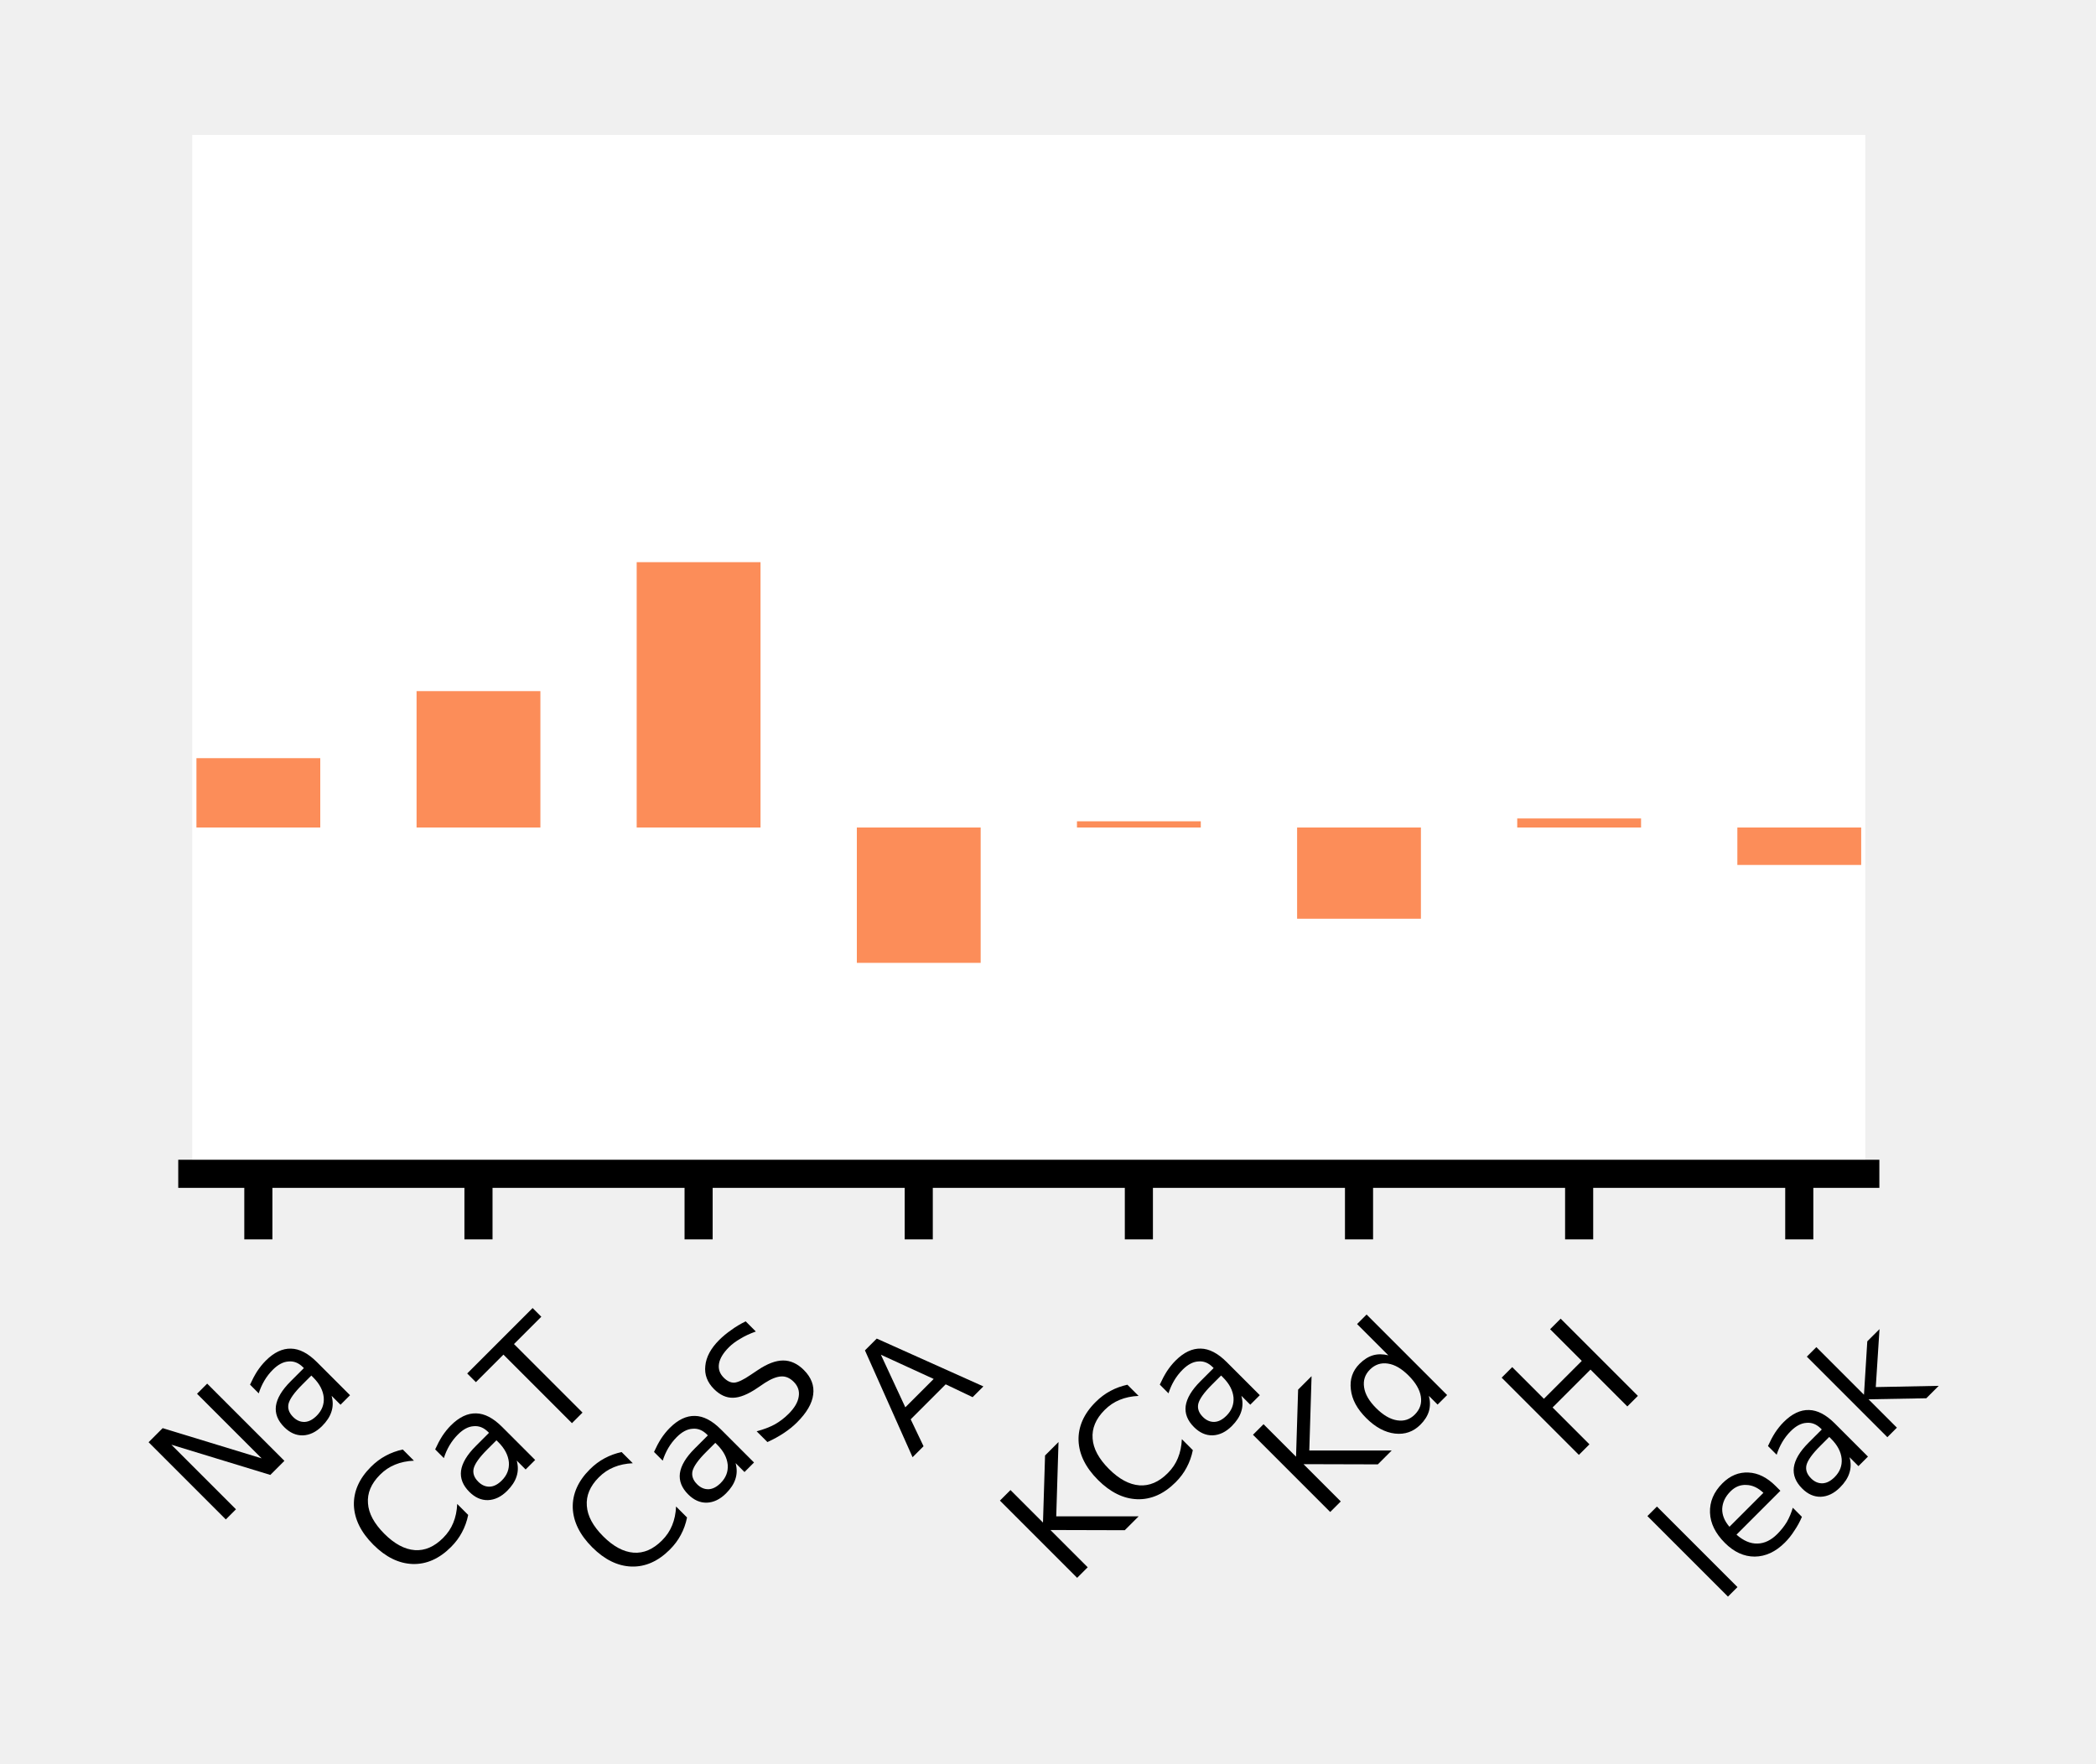
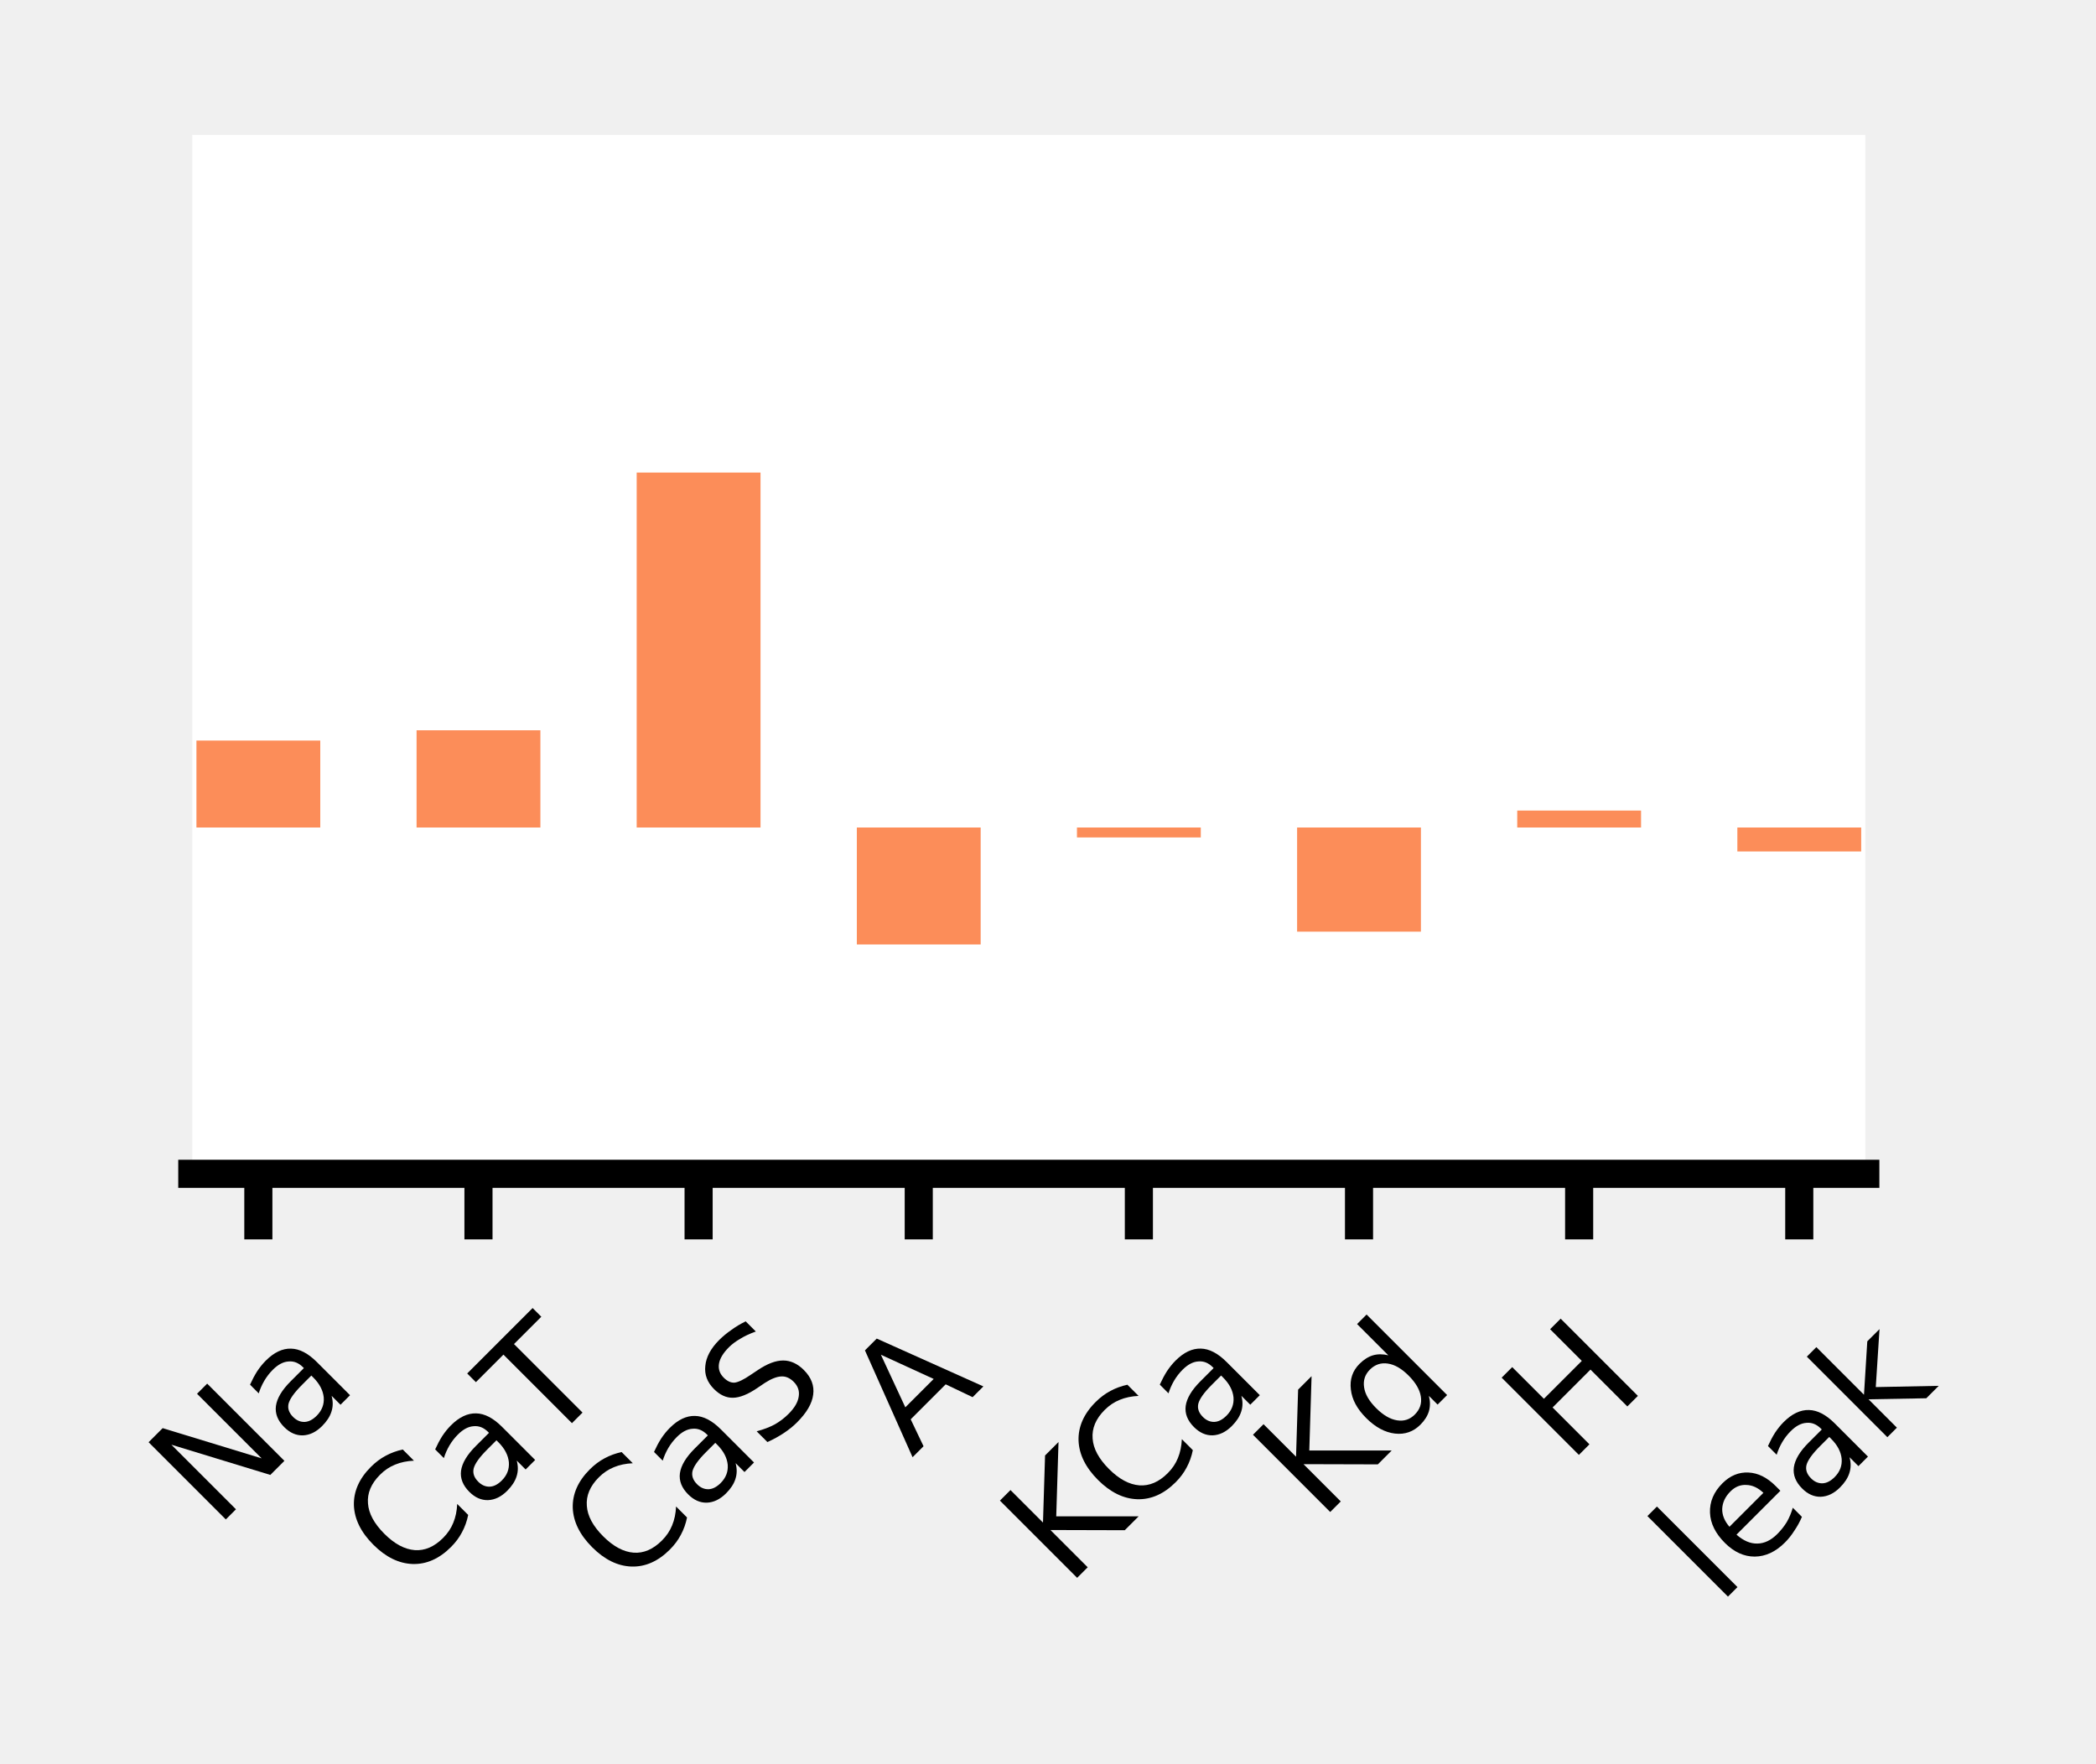
<svg xmlns="http://www.w3.org/2000/svg" xmlns:xlink="http://www.w3.org/1999/xlink" height="94.109pt" version="1.1" viewBox="0 0 111.853 94.109" width="111.853pt">
  <defs>
    <style type="text/css">*{stroke-linecap:butt;stroke-linejoin:round;}</style>
  </defs>
  <g id="figure_1">
    <g id="patch_1">
      <path d="M 0 94.109  L 111.853 94.109  L 111.853 0  L 0 0  z " style="fill:none;" />
    </g>
    <g id="axes_1">
      <g id="patch_2">
        <path d="M 10.262 62.64  L 99.542 62.64  L 99.542 7.2  L 10.262 7.2  z " style="fill:#ffffff;" />
      </g>
      <g id="patch_3">
-         <path clip-path="url(#p41510e3fc1)" d="M 10.483 44.16  L 17.091 44.16  L 17.091 40.459  L 10.483 40.459  z " style="fill:#fc8d59;" />
+         <path clip-path="url(#p301b87bc3a)" d="M 10.483 44.16  L 17.091 44.16  L 17.091 39.52  L 10.483 39.52  z " style="fill:#fc8d59;" />
      </g>
      <g id="patch_4">
-         <path clip-path="url(#p41510e3fc1)" d="M 22.23 44.16  L 28.838 44.16  L 28.838 36.881  L 22.23 36.881  z " style="fill:#fc8d59;" />
+         <path clip-path="url(#p301b87bc3a)" d="M 22.23 44.16  L 28.838 44.16  L 28.838 38.971  L 22.23 38.971  z " style="fill:#fc8d59;" />
      </g>
      <g id="patch_5">
-         <path clip-path="url(#p41510e3fc1)" d="M 33.977 44.16  L 40.585 44.16  L 40.585 30  L 33.977 30  z " style="fill:#fc8d59;" />
+         <path clip-path="url(#p301b87bc3a)" d="M 33.977 44.16  L 40.585 44.16  L 40.585 25.218  L 33.977 25.218  z " style="fill:#fc8d59;" />
      </g>
      <g id="patch_6">
-         <path clip-path="url(#p41510e3fc1)" d="M 45.725 44.16  L 52.333 44.16  L 52.333 51.383  L 45.725 51.383  z " style="fill:#fc8d59;" />
+         <path clip-path="url(#p301b87bc3a)" d="M 45.725 44.16  L 52.333 44.16  L 52.333 50.401  L 45.725 50.401  z " style="fill:#fc8d59;" />
      </g>
      <g id="patch_7">
-         <path clip-path="url(#p41510e3fc1)" d="M 57.472 44.16  L 64.08 44.16  L 64.08 43.828  L 57.472 43.828  z " style="fill:#fc8d59;" />
+         <path clip-path="url(#p301b87bc3a)" d="M 57.472 44.16  L 64.08 44.16  L 64.08 44.69  L 57.472 44.69  z " style="fill:#fc8d59;" />
      </g>
      <g id="patch_8">
-         <path clip-path="url(#p41510e3fc1)" d="M 69.22 44.16  L 75.827 44.16  L 75.827 49.028  L 69.22 49.028  z " style="fill:#fc8d59;" />
+         <path clip-path="url(#p301b87bc3a)" d="M 69.22 44.16  L 75.827 44.16  L 75.827 49.718  L 69.22 49.718  z " style="fill:#fc8d59;" />
      </g>
      <g id="patch_9">
-         <path clip-path="url(#p41510e3fc1)" d="M 80.967 44.16  L 87.575 44.16  L 87.575 43.677  L 80.967 43.677  z " style="fill:#fc8d59;" />
+         <path clip-path="url(#p301b87bc3a)" d="M 80.967 44.16  L 87.575 44.16  L 87.575 43.256  L 80.967 43.256  z " style="fill:#fc8d59;" />
      </g>
      <g id="patch_10">
-         <path clip-path="url(#p41510e3fc1)" d="M 92.714 44.16  L 99.322 44.16  L 99.322 46.158  L 92.714 46.158  z " style="fill:#fc8d59;" />
+         <path clip-path="url(#p301b87bc3a)" d="M 92.714 44.16  L 99.322 44.16  L 99.322 45.438  L 92.714 45.438  z " style="fill:#fc8d59;" />
      </g>
      <g id="matplotlib.axis_1">
        <g id="xtick_1">
          <g id="line2d_1">
            <defs>
-               <path d="M 0 0  L 0 3.5  " id="ma493606de5" style="stroke:#000000;stroke-width:1.5;" />
+               <path d="M 0 0  L 0 3.5  " id="mba214d1a3b" style="stroke:#000000;stroke-width:1.5;" />
            </defs>
            <g>
-               <use style="stroke:#000000;stroke-width:1.5;" x="13.787" xlink:href="#ma493606de5" y="62.64" />
+               <use style="stroke:#000000;stroke-width:1.5;" x="13.787" xlink:href="#mba214d1a3b" y="62.64" />
            </g>
          </g>
          <g id="text_1">
            <text style="font-family:DejaVu Sans;font-size:8px;font-stretch:normal;font-style:normal;font-weight:normal;" transform="translate(11.49832 81.63695)rotate(-45)">Na</text>
          </g>
        </g>
        <g id="xtick_2">
          <g id="line2d_2">
            <g>
-               <use style="stroke:#000000;stroke-width:1.5;" x="25.534" xlink:href="#ma493606de5" y="62.64" />
+               <use style="stroke:#000000;stroke-width:1.5;" x="25.534" xlink:href="#mba214d1a3b" y="62.64" />
            </g>
          </g>
          <g id="text_2">
            <text style="font-family:DejaVu Sans;font-size:8px;font-stretch:normal;font-style:normal;font-weight:normal;" transform="translate(21.65912 84.81009)rotate(-45)">CaT</text>
          </g>
        </g>
        <g id="xtick_3">
          <g id="line2d_3">
            <g>
-               <use style="stroke:#000000;stroke-width:1.5;" x="37.281" xlink:href="#ma493606de5" y="62.64" />
+               <use style="stroke:#000000;stroke-width:1.5;" x="37.281" xlink:href="#mba214d1a3b" y="62.64" />
            </g>
          </g>
          <g id="text_3">
            <text style="font-family:DejaVu Sans;font-size:8px;font-stretch:normal;font-style:normal;font-weight:normal;" transform="translate(33.33843 84.94621)rotate(-45)">CaS</text>
          </g>
        </g>
        <g id="xtick_4">
          <g id="line2d_4">
            <g>
-               <use style="stroke:#000000;stroke-width:1.5;" x="49.029" xlink:href="#ma493606de5" y="62.64" />
+               <use style="stroke:#000000;stroke-width:1.5;" x="49.029" xlink:href="#mba214d1a3b" y="62.64" />
            </g>
          </g>
          <g id="text_4">
            <text style="font-family:DejaVu Sans;font-size:8px;font-stretch:normal;font-style:normal;font-weight:normal;" transform="translate(48.65492 77.80797)rotate(-45)">A</text>
          </g>
        </g>
        <g id="xtick_5">
          <g id="line2d_5">
            <g>
-               <use style="stroke:#000000;stroke-width:1.5;" x="60.776" xlink:href="#ma493606de5" y="62.64" />
+               <use style="stroke:#000000;stroke-width:1.5;" x="60.776" xlink:href="#mba214d1a3b" y="62.64" />
            </g>
          </g>
          <g id="text_5">
            <text style="font-family:DejaVu Sans;font-size:8px;font-stretch:normal;font-style:normal;font-weight:normal;" transform="translate(56.92951 84.75352)rotate(-45)">KCa</text>
          </g>
        </g>
        <g id="xtick_6">
          <g id="line2d_6">
            <g>
-               <use style="stroke:#000000;stroke-width:1.5;" x="72.524" xlink:href="#ma493606de5" y="62.64" />
+               <use style="stroke:#000000;stroke-width:1.5;" x="72.524" xlink:href="#mba214d1a3b" y="62.64" />
            </g>
          </g>
          <g id="text_6">
            <text style="font-family:DejaVu Sans;font-size:8px;font-stretch:normal;font-style:normal;font-weight:normal;" transform="translate(70.43404 81.2392)rotate(-45)">Kd</text>
          </g>
        </g>
        <g id="xtick_7">
          <g id="line2d_7">
            <g>
-               <use style="stroke:#000000;stroke-width:1.5;" x="84.271" xlink:href="#ma493606de5" y="62.64" />
+               <use style="stroke:#000000;stroke-width:1.5;" x="84.271" xlink:href="#mba214d1a3b" y="62.64" />
            </g>
          </g>
          <g id="text_7">
            <text style="font-family:DejaVu Sans;font-size:8px;font-stretch:normal;font-style:normal;font-weight:normal;" transform="translate(83.70478 78.19246)rotate(-45)">H</text>
          </g>
        </g>
        <g id="xtick_8">
          <g id="line2d_8">
            <g>
-               <use style="stroke:#000000;stroke-width:1.5;" x="96.018" xlink:href="#ma493606de5" y="62.64" />
+               <use style="stroke:#000000;stroke-width:1.5;" x="96.018" xlink:href="#mba214d1a3b" y="62.64" />
            </g>
          </g>
          <g id="text_8">
            <text style="font-family:DejaVu Sans;font-size:8px;font-stretch:normal;font-style:normal;font-weight:normal;" transform="translate(91.68195 85.73287)rotate(-45)">leak</text>
          </g>
        </g>
      </g>
      <g id="matplotlib.axis_2" />
      <g id="patch_11">
        <path d="M 10.262 62.64  L 99.542 62.64  " style="fill:none;stroke:#000000;stroke-linecap:square;stroke-linejoin:miter;stroke-width:1.5;" />
      </g>
    </g>
  </g>
  <defs>
-     <clipPath id="p41510e3fc1">
+     <clipPath id="p301b87bc3a">
      <rect height="55.44" width="89.28" x="10.262" y="7.2" />
    </clipPath>
  </defs>
</svg>
